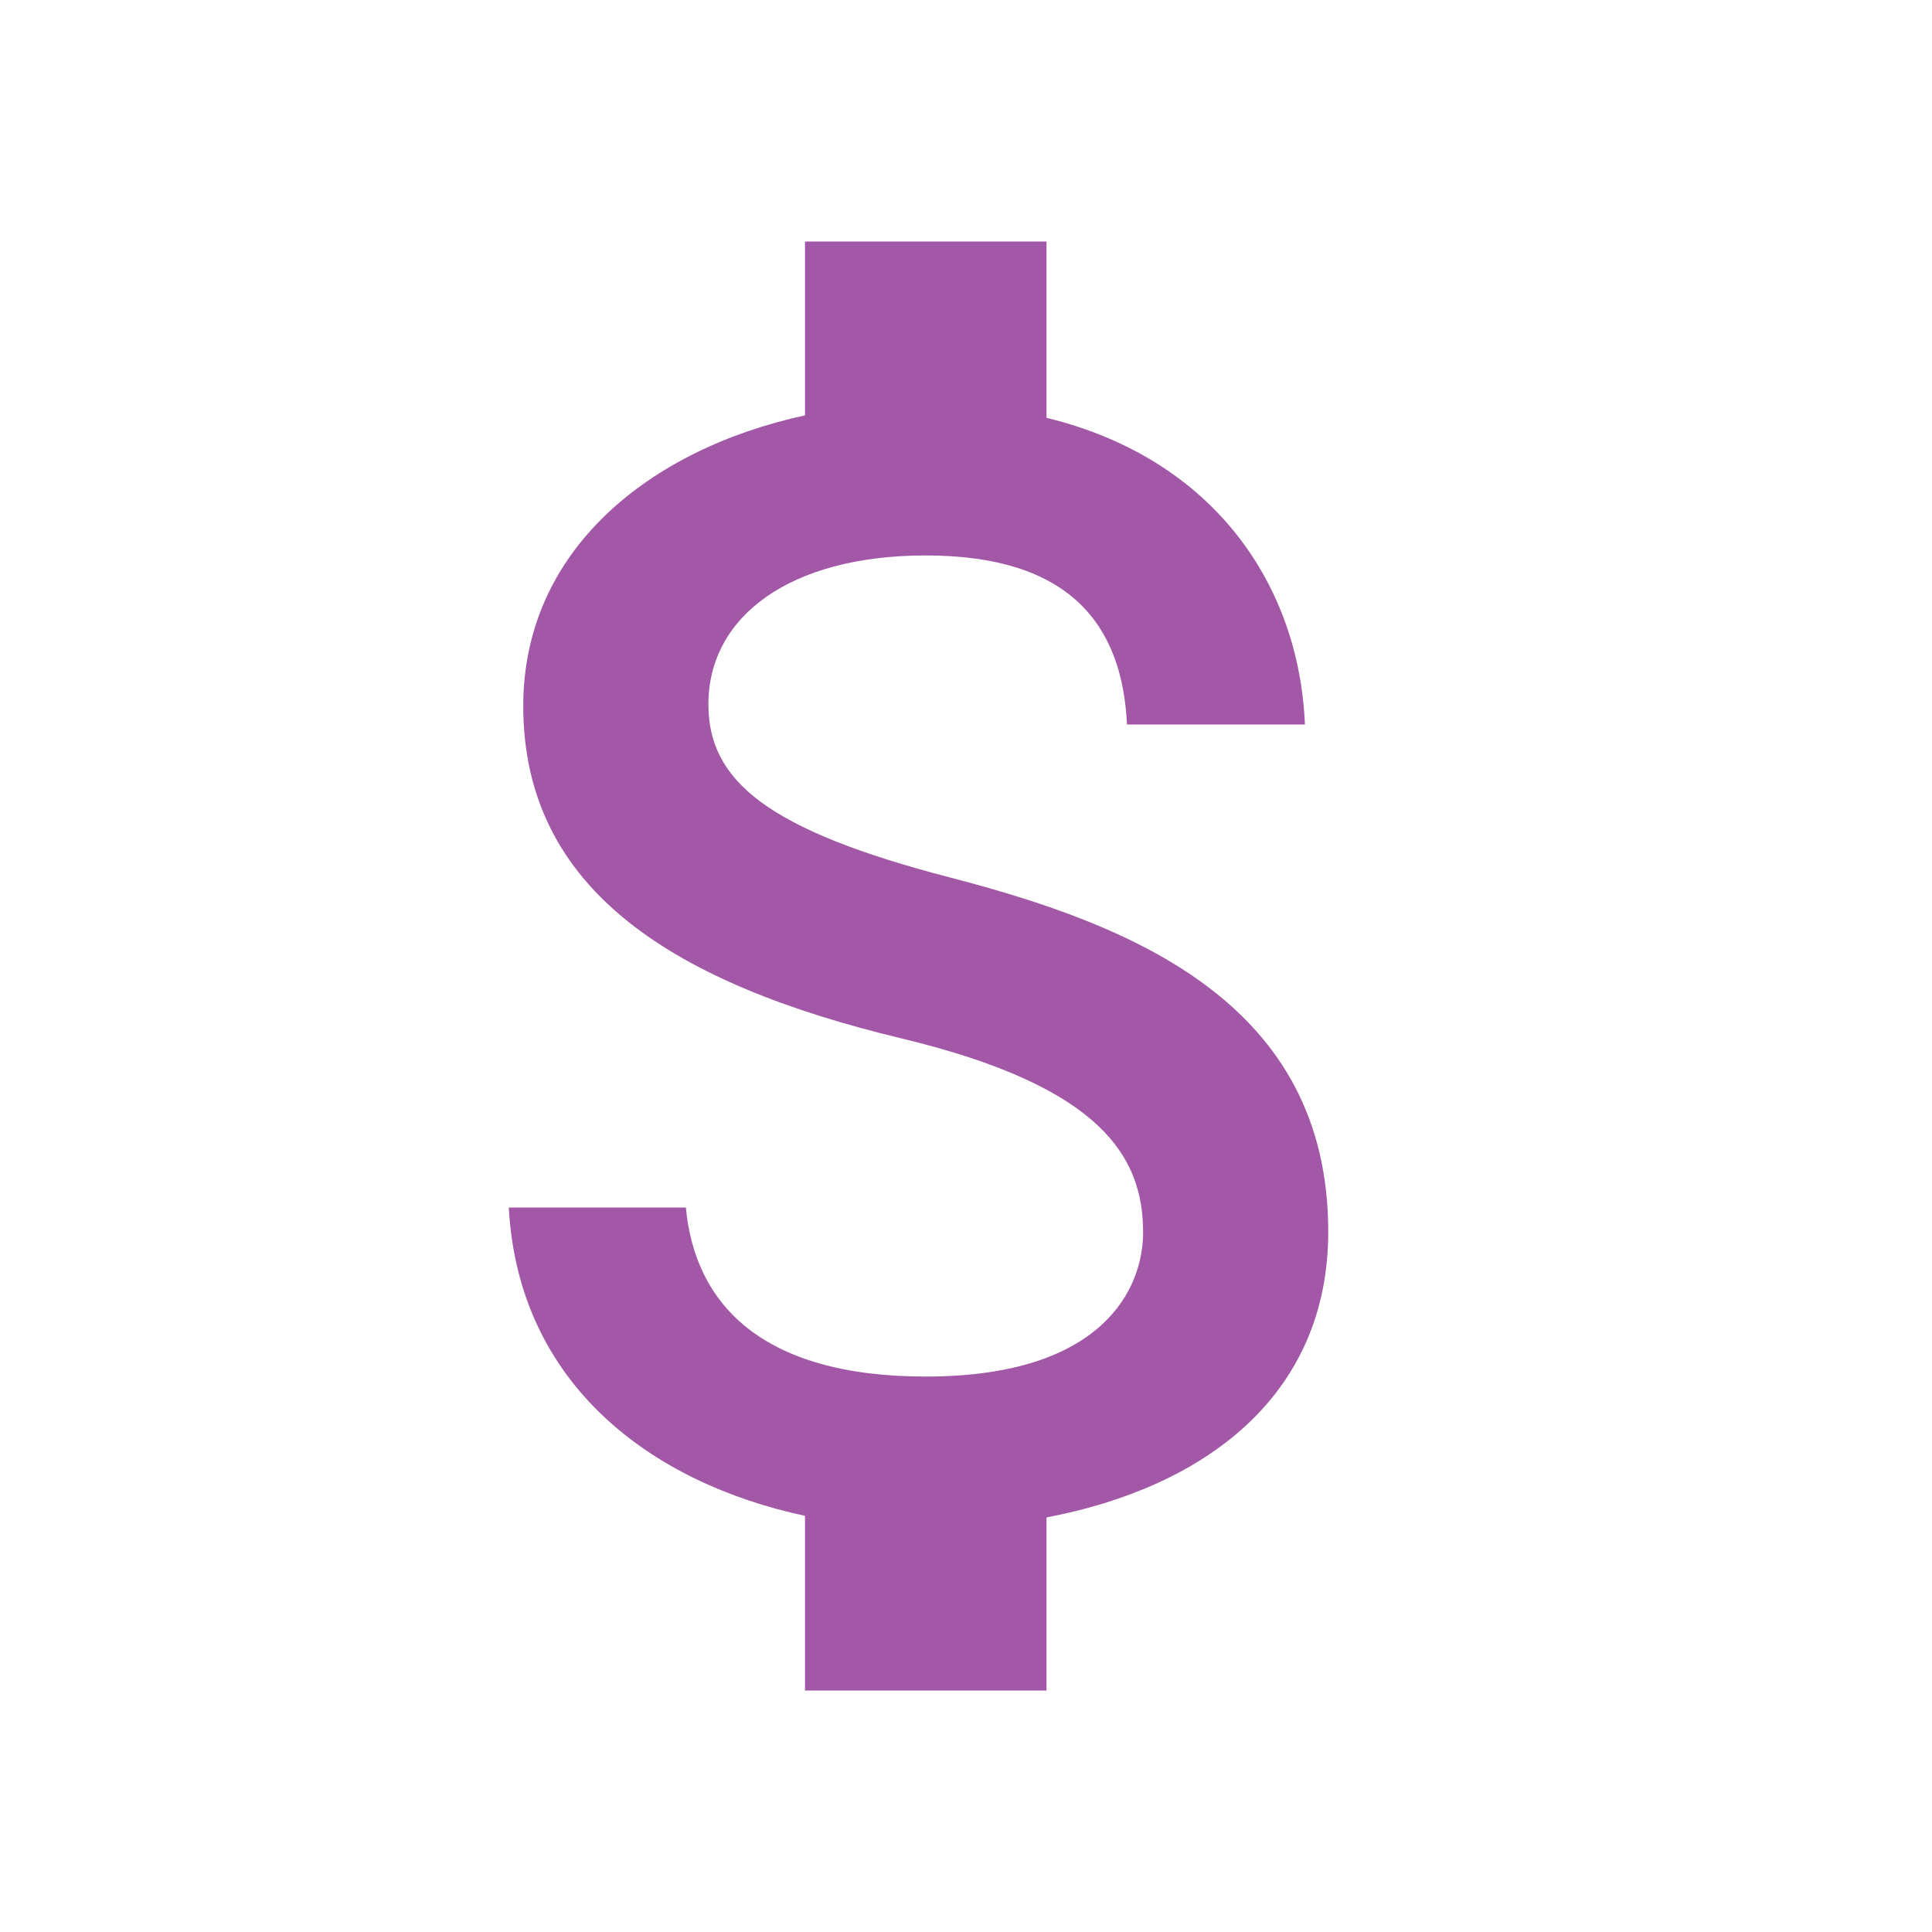
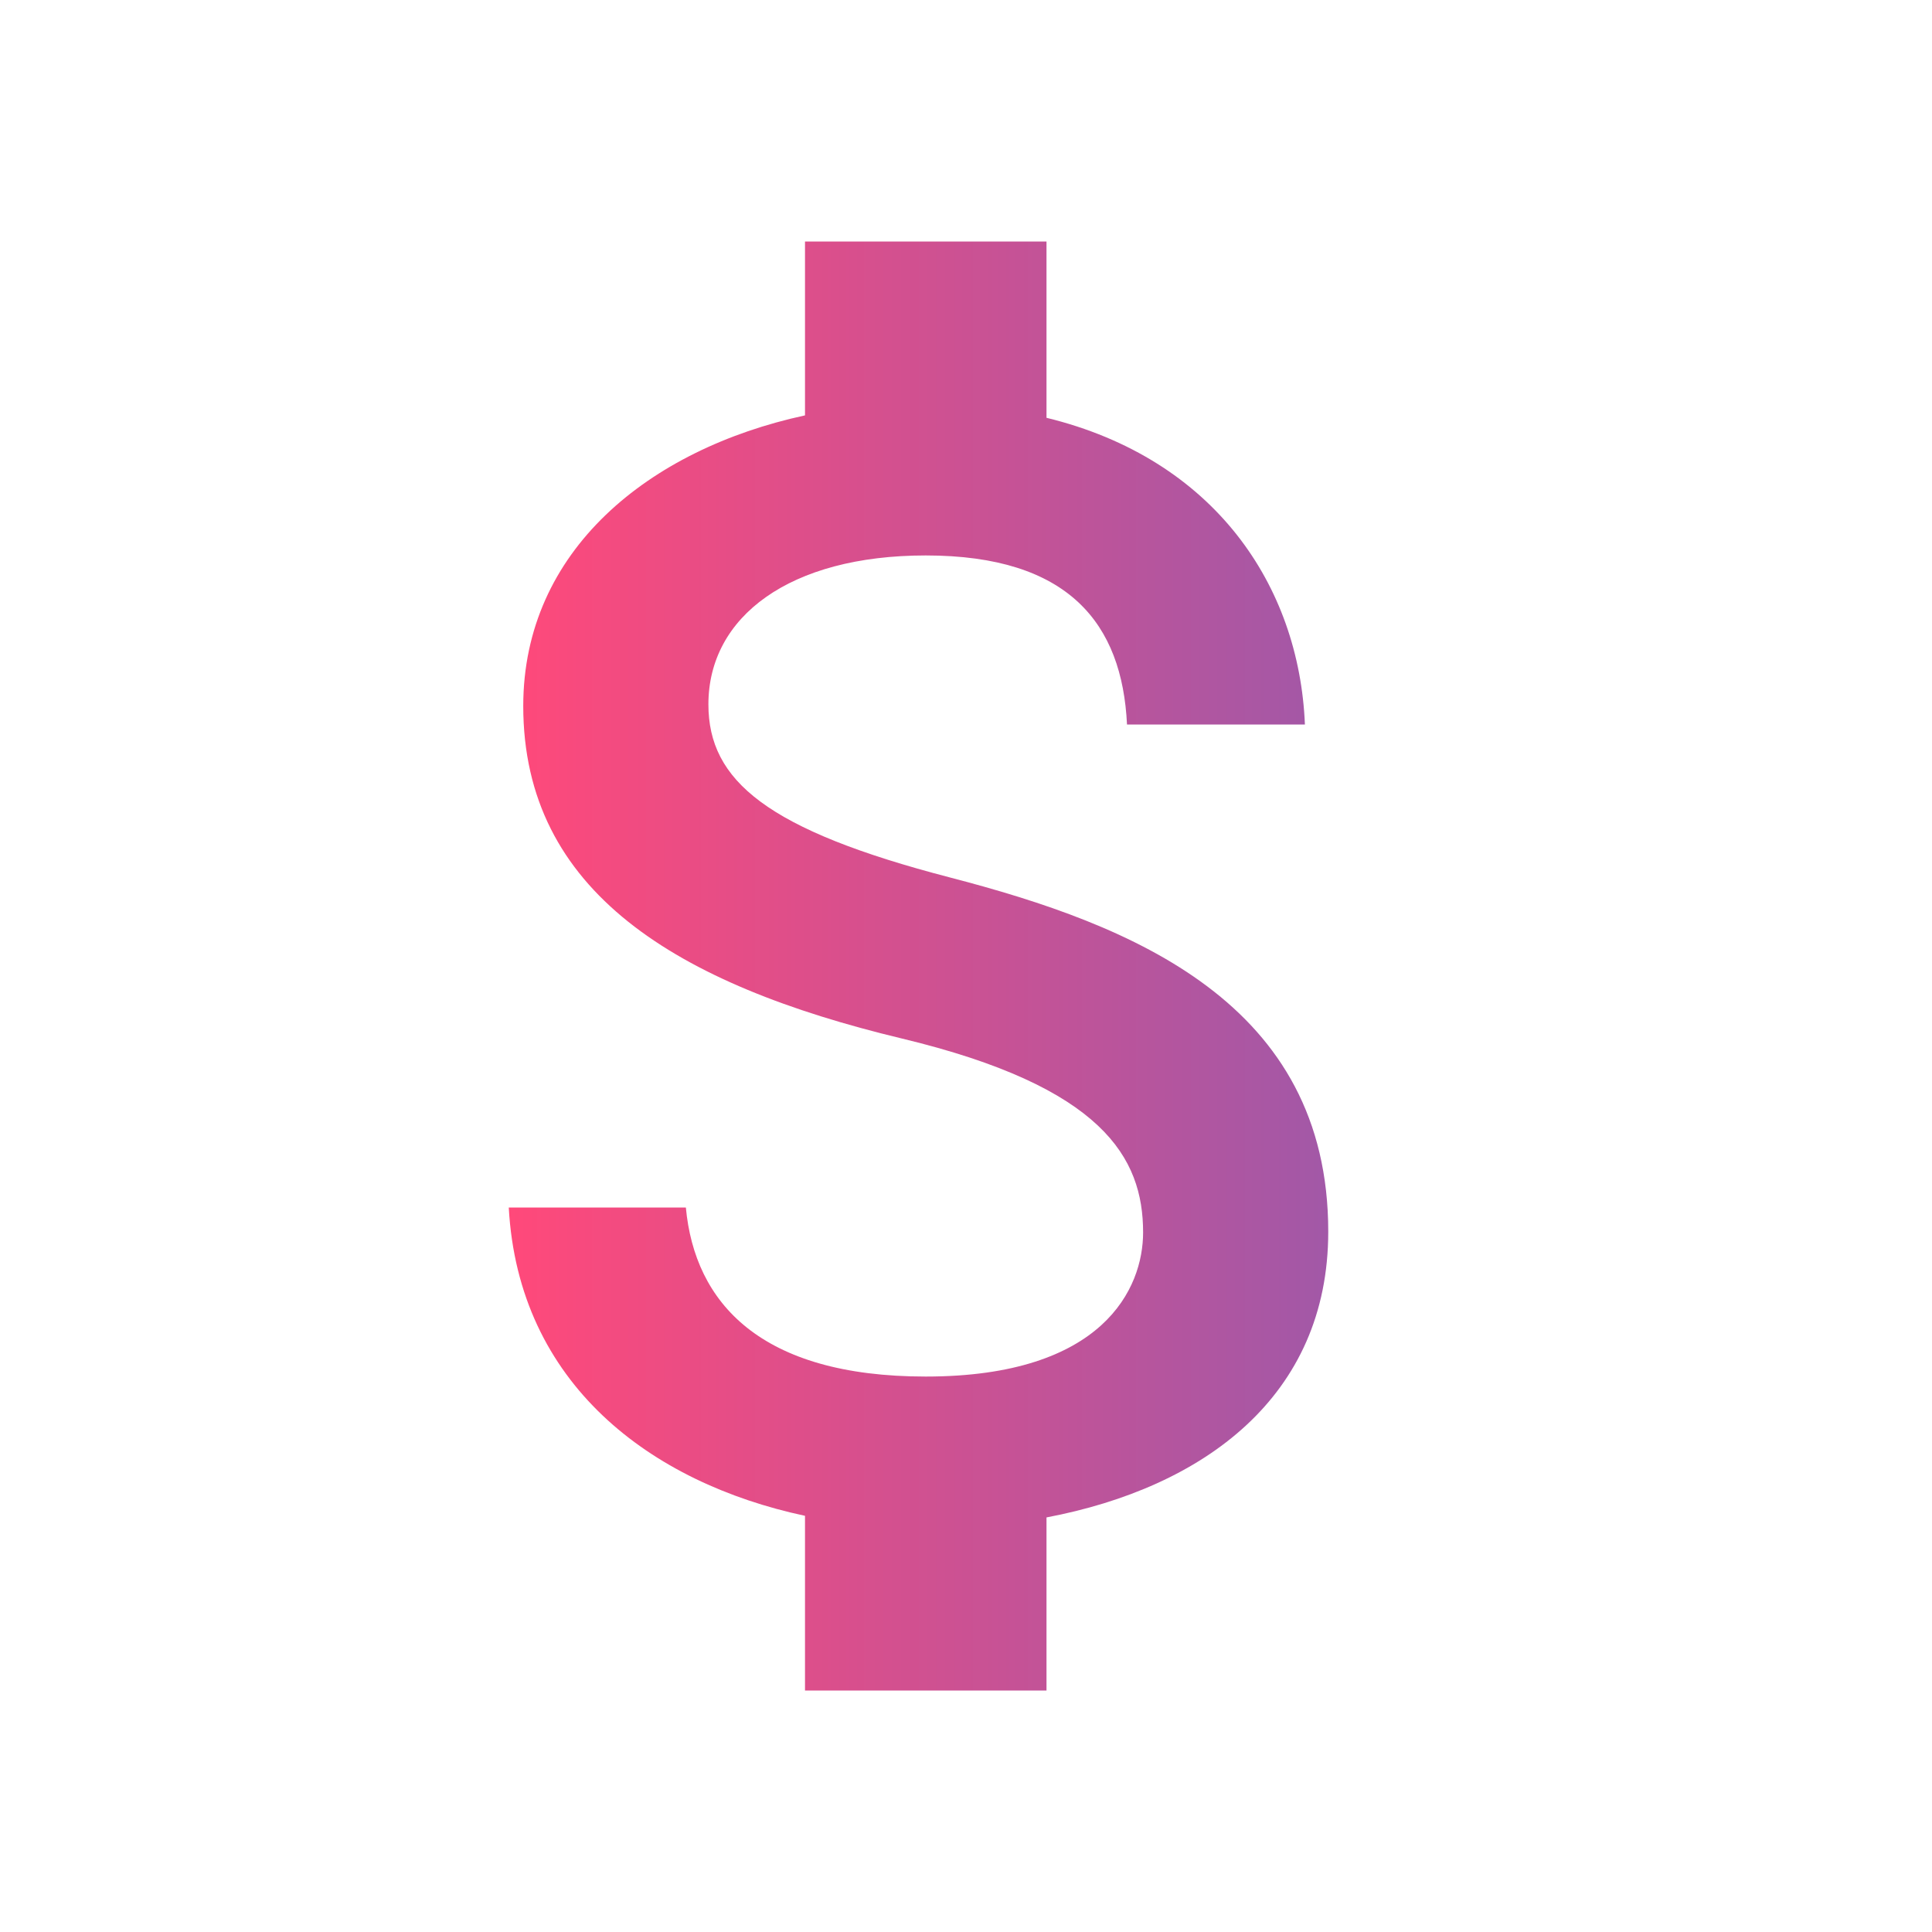
<svg xmlns="http://www.w3.org/2000/svg" width="24" height="24" viewBox="0 0 24 24" fill="none">
+   <style>
+   .lbp-icon {
+     fill: url(#gradient);
+   }
+ </style>
+   <defs>
+     <linearGradient id="gradient">
+       <stop offset="0%" stop-color="#ff497a" />
+       <stop offset="100%" stop-color="#a258a7" />
+     </linearGradient>
+   </defs>
  <path fill-rule="evenodd" clip-rule="evenodd" d="M0 0H24V24H0V0Z" stroke="black" stroke-opacity="0.012" stroke-width="0" />
-   <path fill-rule="evenodd" clip-rule="evenodd" d="M11.8 10.9C9.53 10.31 8.8 9.7 8.8 8.75C8.8 7.66 9.81 6.9 11.5 6.9C13.28 6.9 13.94 7.75 14 9H16.21C16.14 7.28 15.09 5.7 13 5.19V3H10V5.16C8.06 5.58 6.5 6.84 6.5 8.77C6.5 11.08 8.41 12.23 11.2 12.9C13.7 13.5 14.2 14.38 14.2 15.31C14.2 16 13.71 17.1 11.5 17.1C9.44 17.1 8.63 16.18 8.52 15H6.32C6.44 17.19 8.08 18.42 10 18.83V21H13V18.85C14.95 18.48 16.5 17.35 16.5 15.3C16.5 12.46 14.07 11.49 11.8 10.9Z" fill="#A258A7" />
+   <path class="lbp-icon" fill-rule="evenodd" clip-rule="evenodd" d="M11.8 10.9C9.53 10.31 8.8 9.7 8.8 8.75C8.8 7.66 9.81 6.9 11.5 6.9C13.28 6.9 13.94 7.75 14 9H16.21C16.14 7.28 15.09 5.7 13 5.19V3H10V5.16C8.06 5.58 6.5 6.84 6.5 8.77C6.5 11.08 8.41 12.23 11.2 12.9C13.7 13.5 14.2 14.38 14.2 15.31C14.2 16 13.71 17.1 11.5 17.1C9.44 17.1 8.63 16.18 8.52 15H6.32C6.44 17.19 8.08 18.42 10 18.83V21H13V18.85C14.95 18.48 16.5 17.35 16.5 15.3C16.5 12.46 14.07 11.49 11.8 10.9Z" />
</svg>
